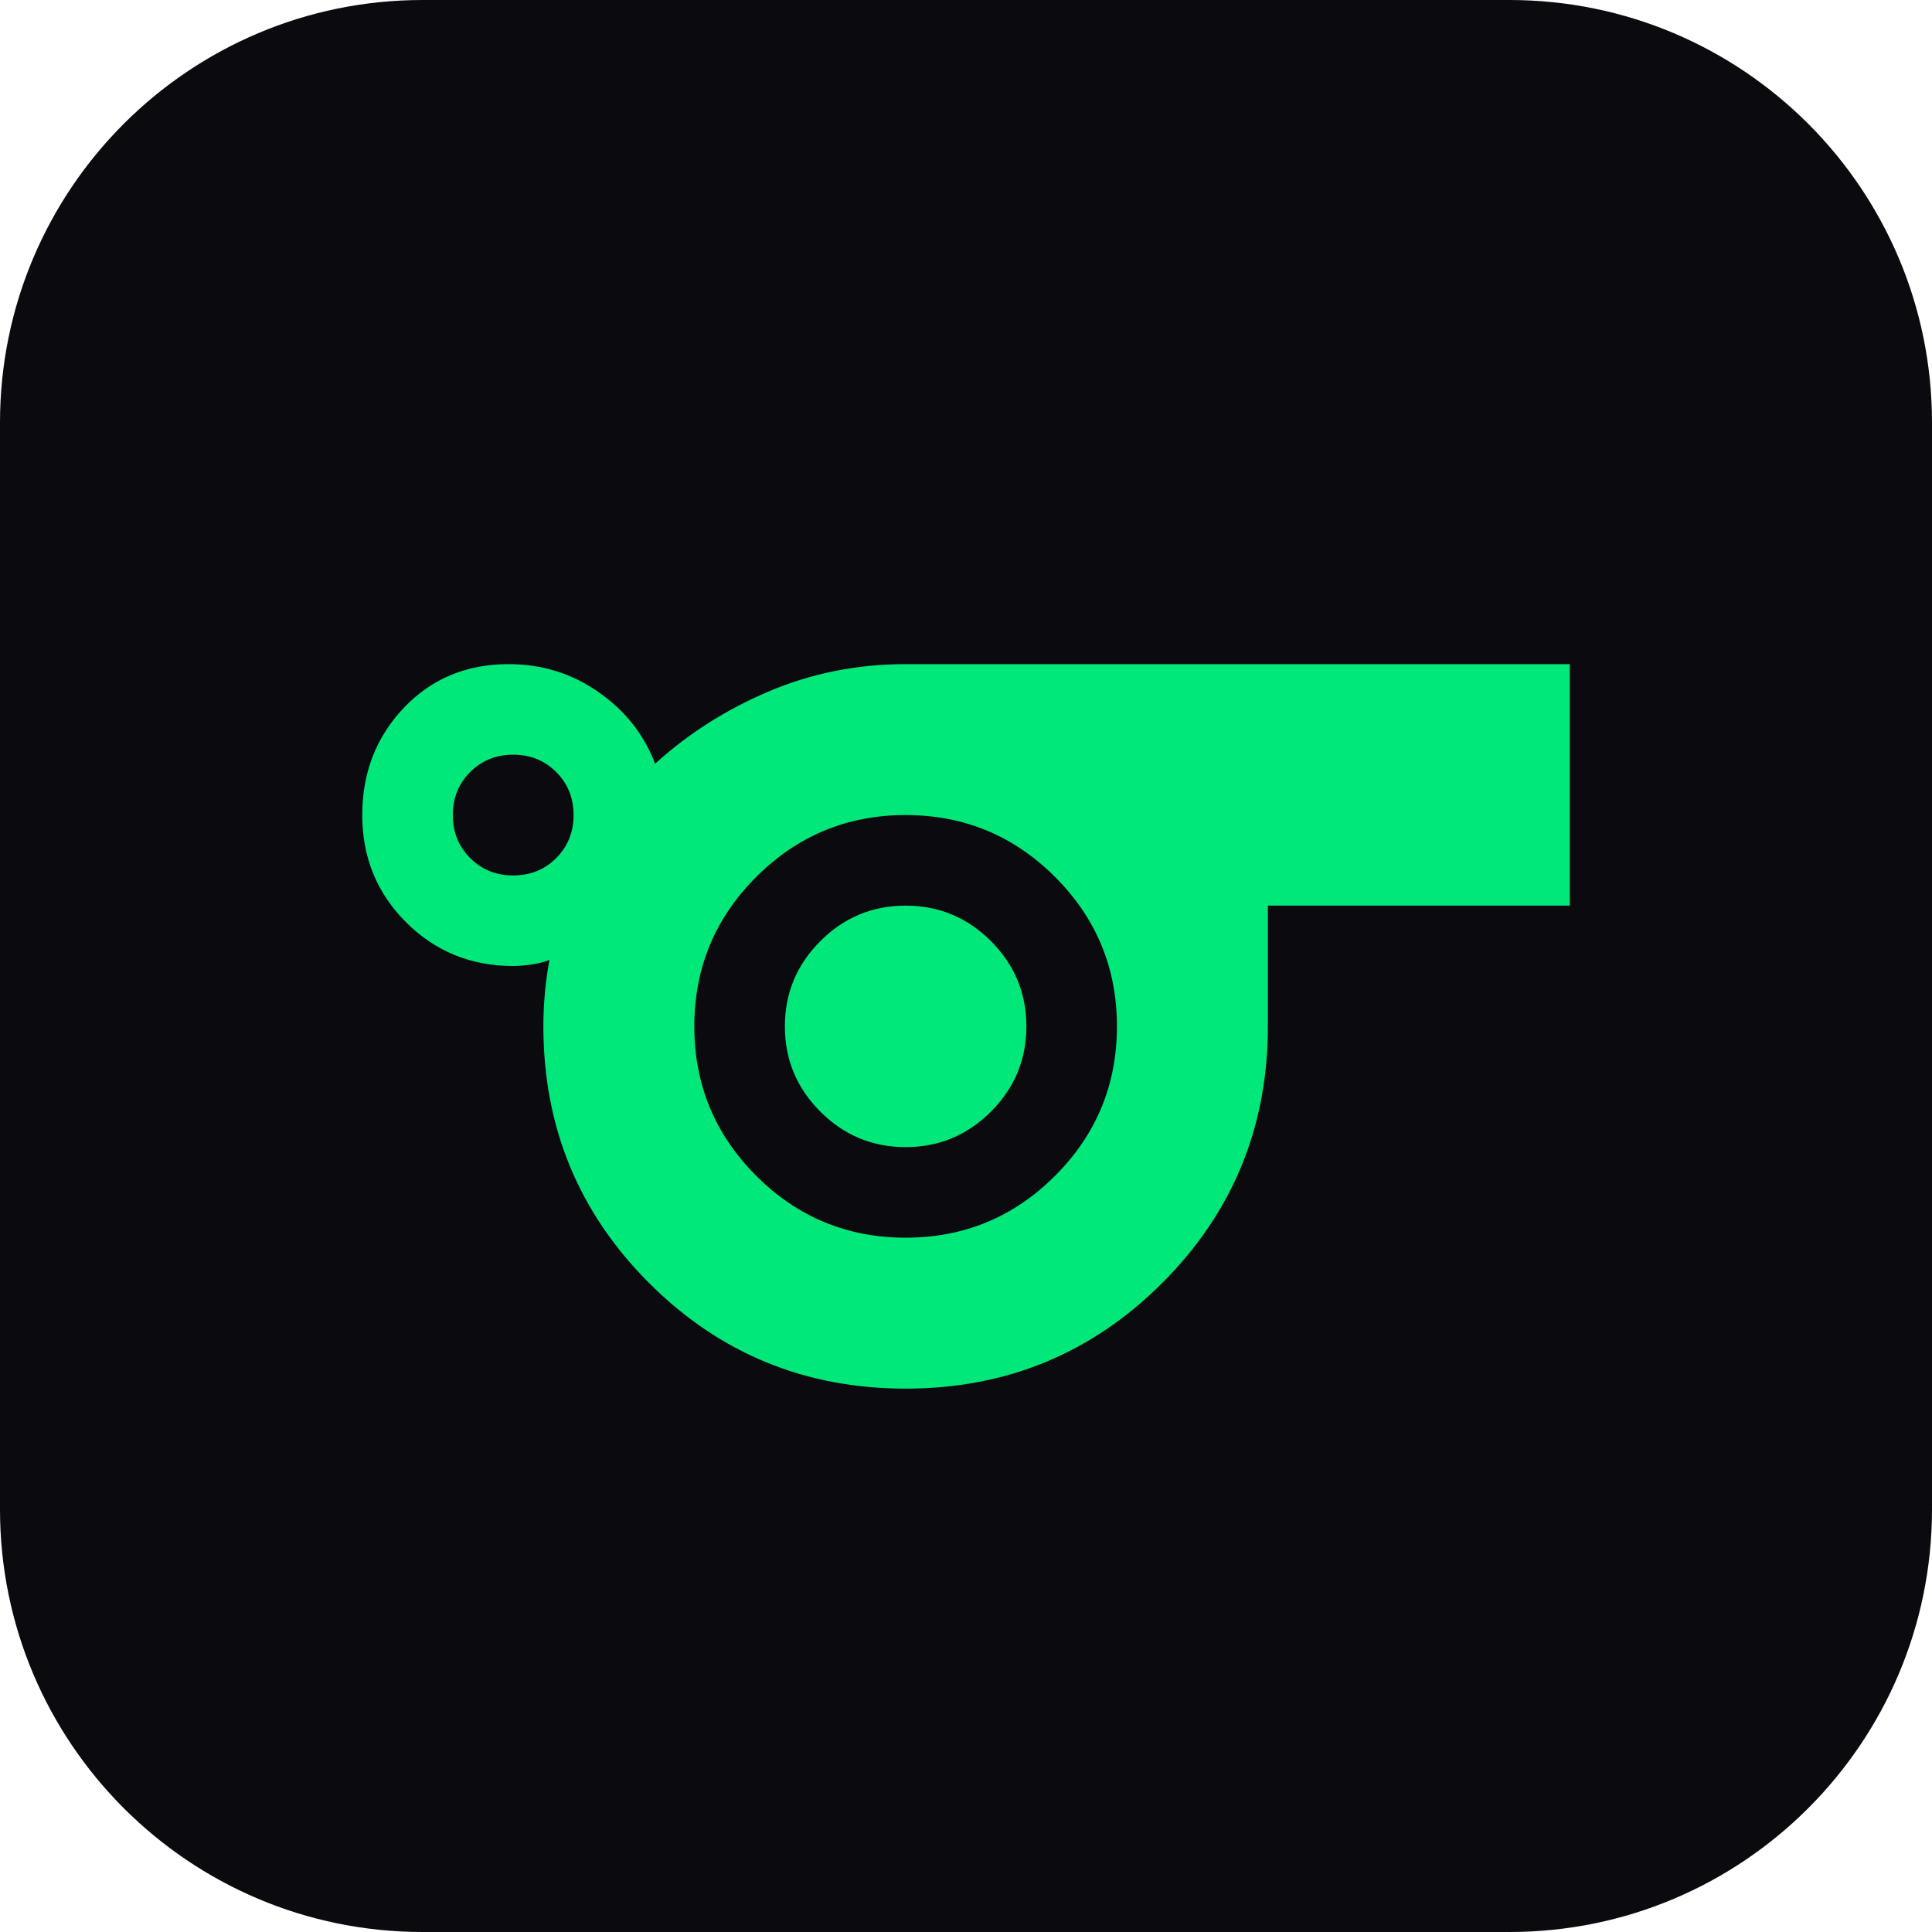
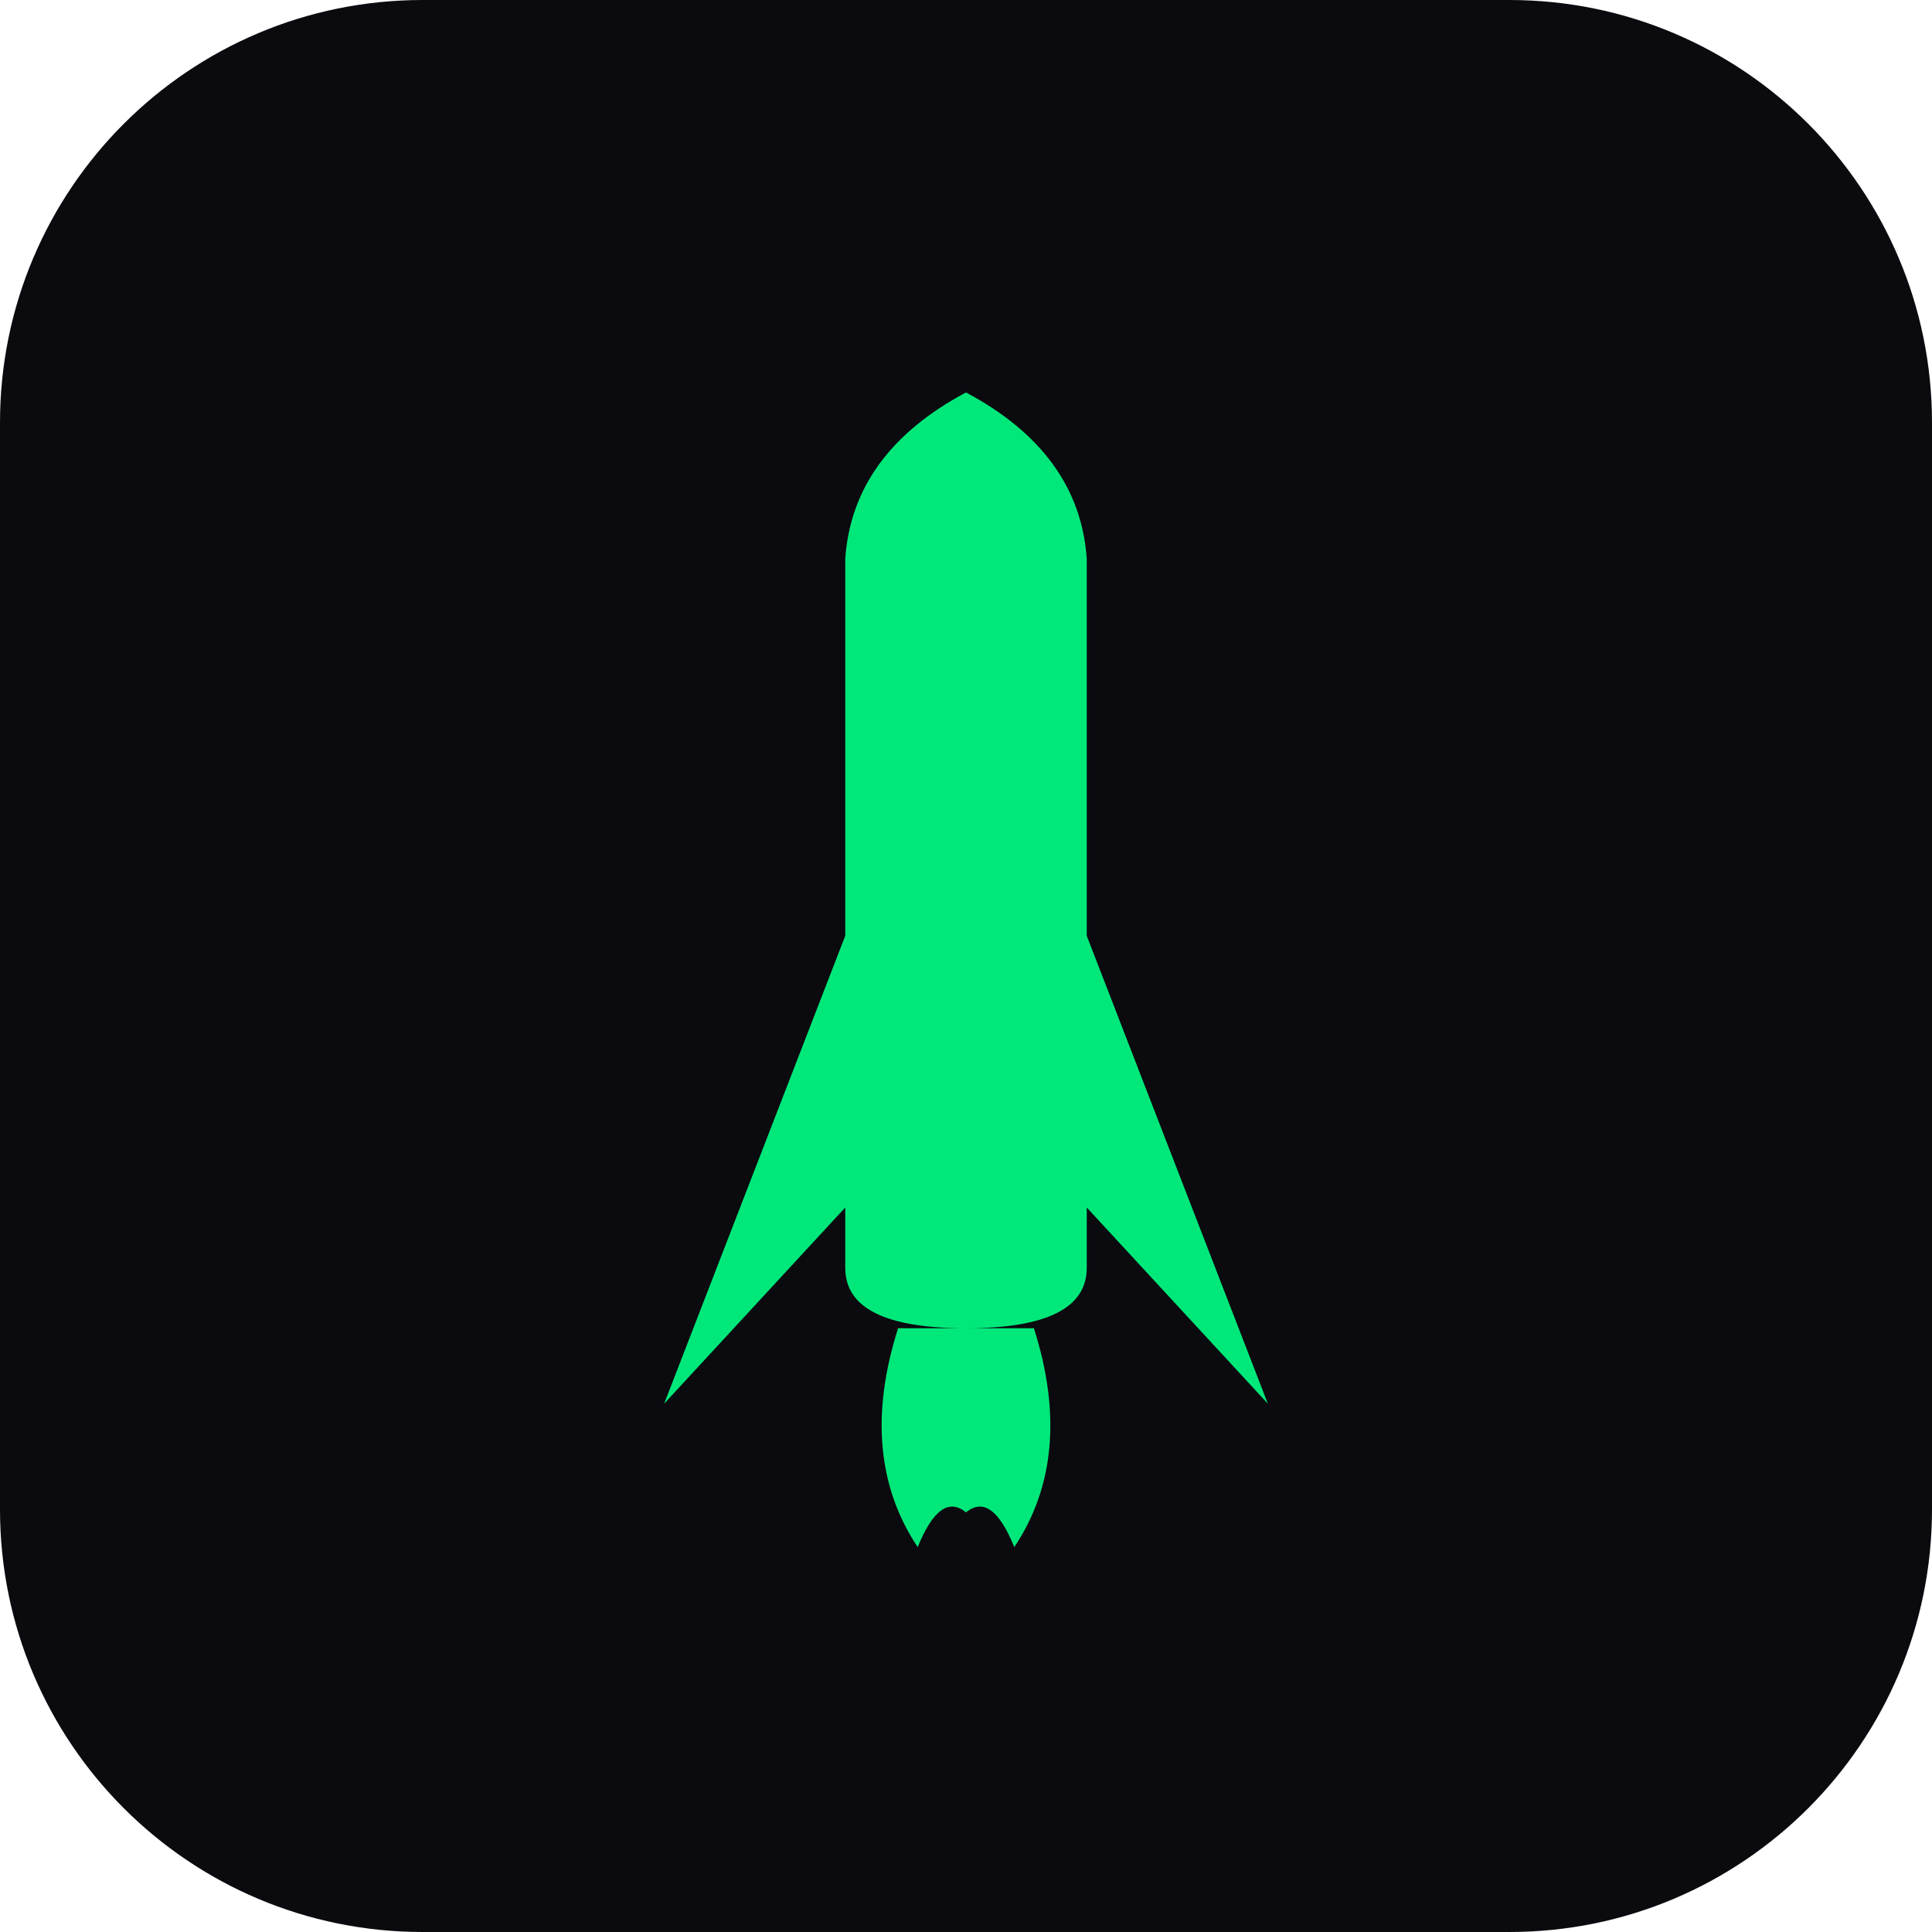
<svg xmlns="http://www.w3.org/2000/svg" viewBox="0 0 32 32">
  <rect width="32" height="32" rx="7" fill="#0a0a0f" />
  <svg x="4" y="4" width="24" height="24" viewBox="0 -960 960 960">
-     <path d="M440-200q-100 0-170-70t-70-170q0-11 1-22t3-22q-5 2-12 3t-12 1q-42 0-71-29t-29-71q0-42 27.5-71t69.5-29q33 0 59.5 18.5T274-614q33-30 75.5-48t90.5-18h440v160H680v80q0 100-70 170t-170 70ZM208.5-551.5Q220-563 220-580t-11.5-28.5Q197-620 180-620t-28.5 11.5Q140-597 140-580t11.5 28.5Q163-540 180-540t28.5-11.5ZM539-341q41-41 41-99t-41-99q-41-41-99-41t-99 41q-41 41-41 99t41 99q41 41 99 41t99-41Zm-42.5-42.5Q520-407 520-440t-23.5-56.5Q473-520 440-520t-56.5 23.5Q360-473 360-440t23.5 56.5Q407-360 440-360t56.5-23.5ZM440-440Z" fill="#00e87a" />
+     <path d="M480-860Q555-820 560-750L560-280Q560-240 480-240Q400-240 400-280L400-750Q405-820 480-860ZM400-500L280-190 400-320ZM560-500L680-190 560-320ZM435-240Q408-155 448-95Q463-132 480-118Q497-132 512-95Q552-155 525-240Z" fill="#00e87a" />
  </svg>
</svg>
